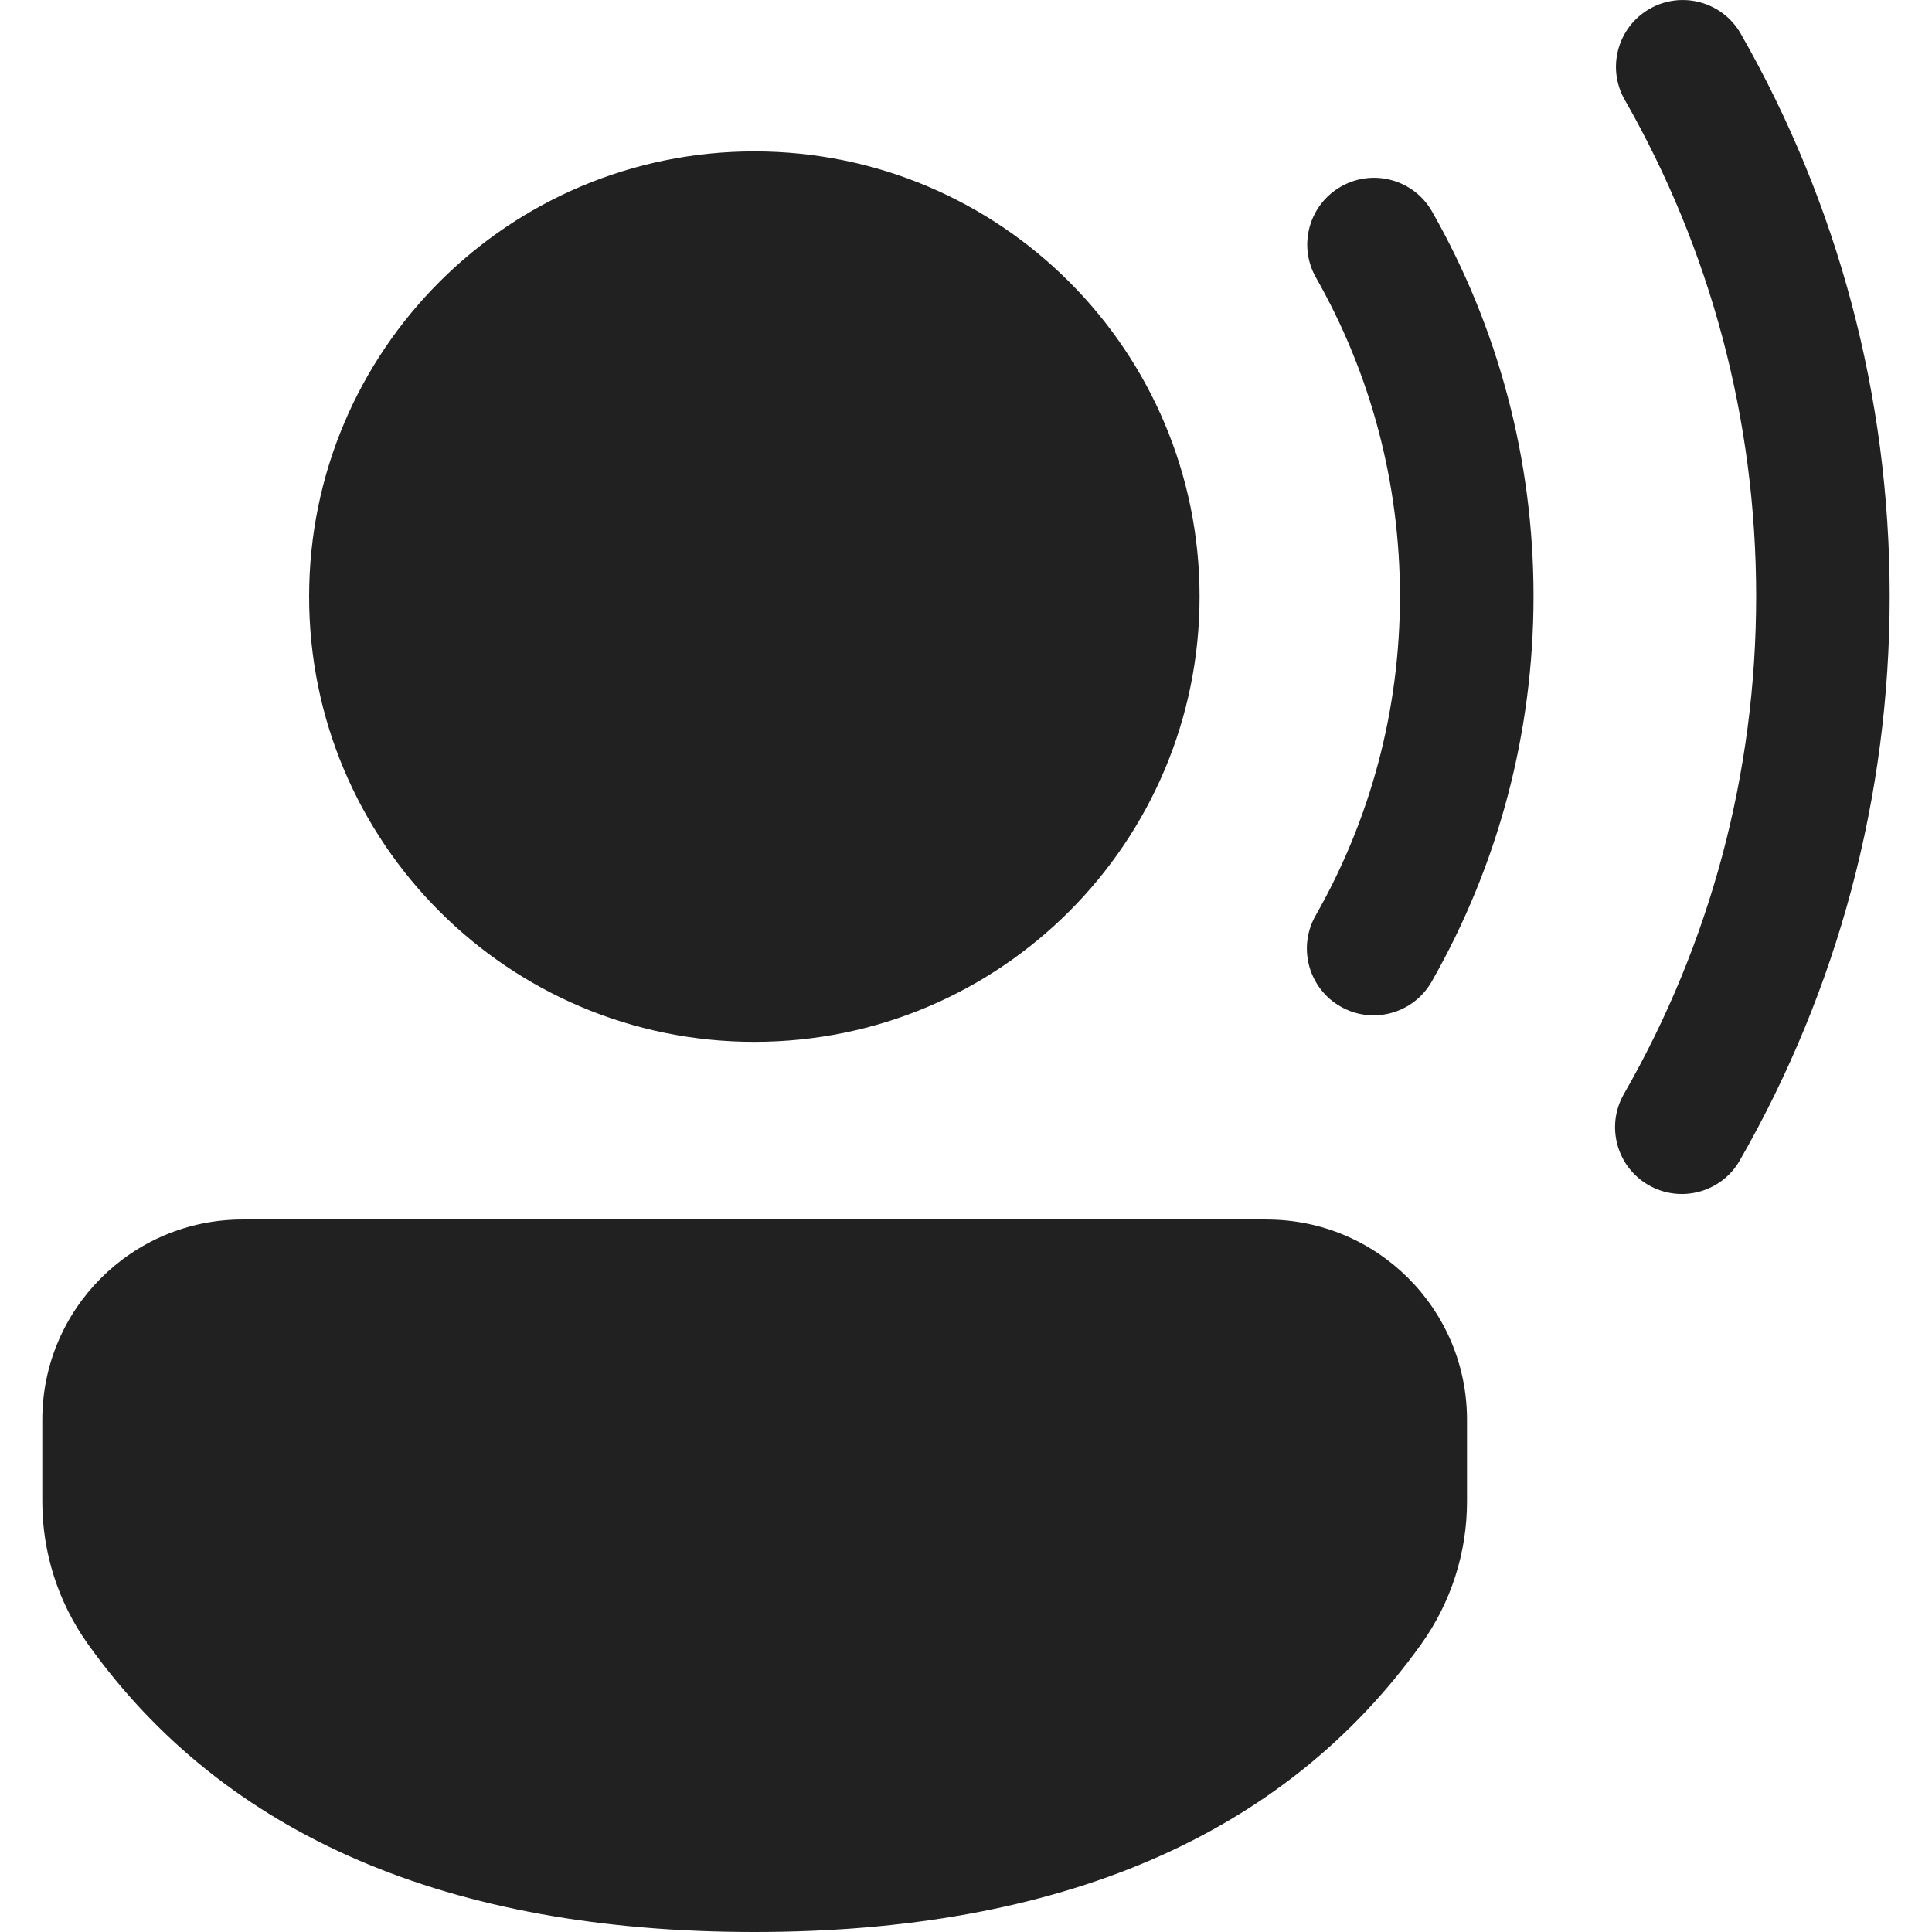
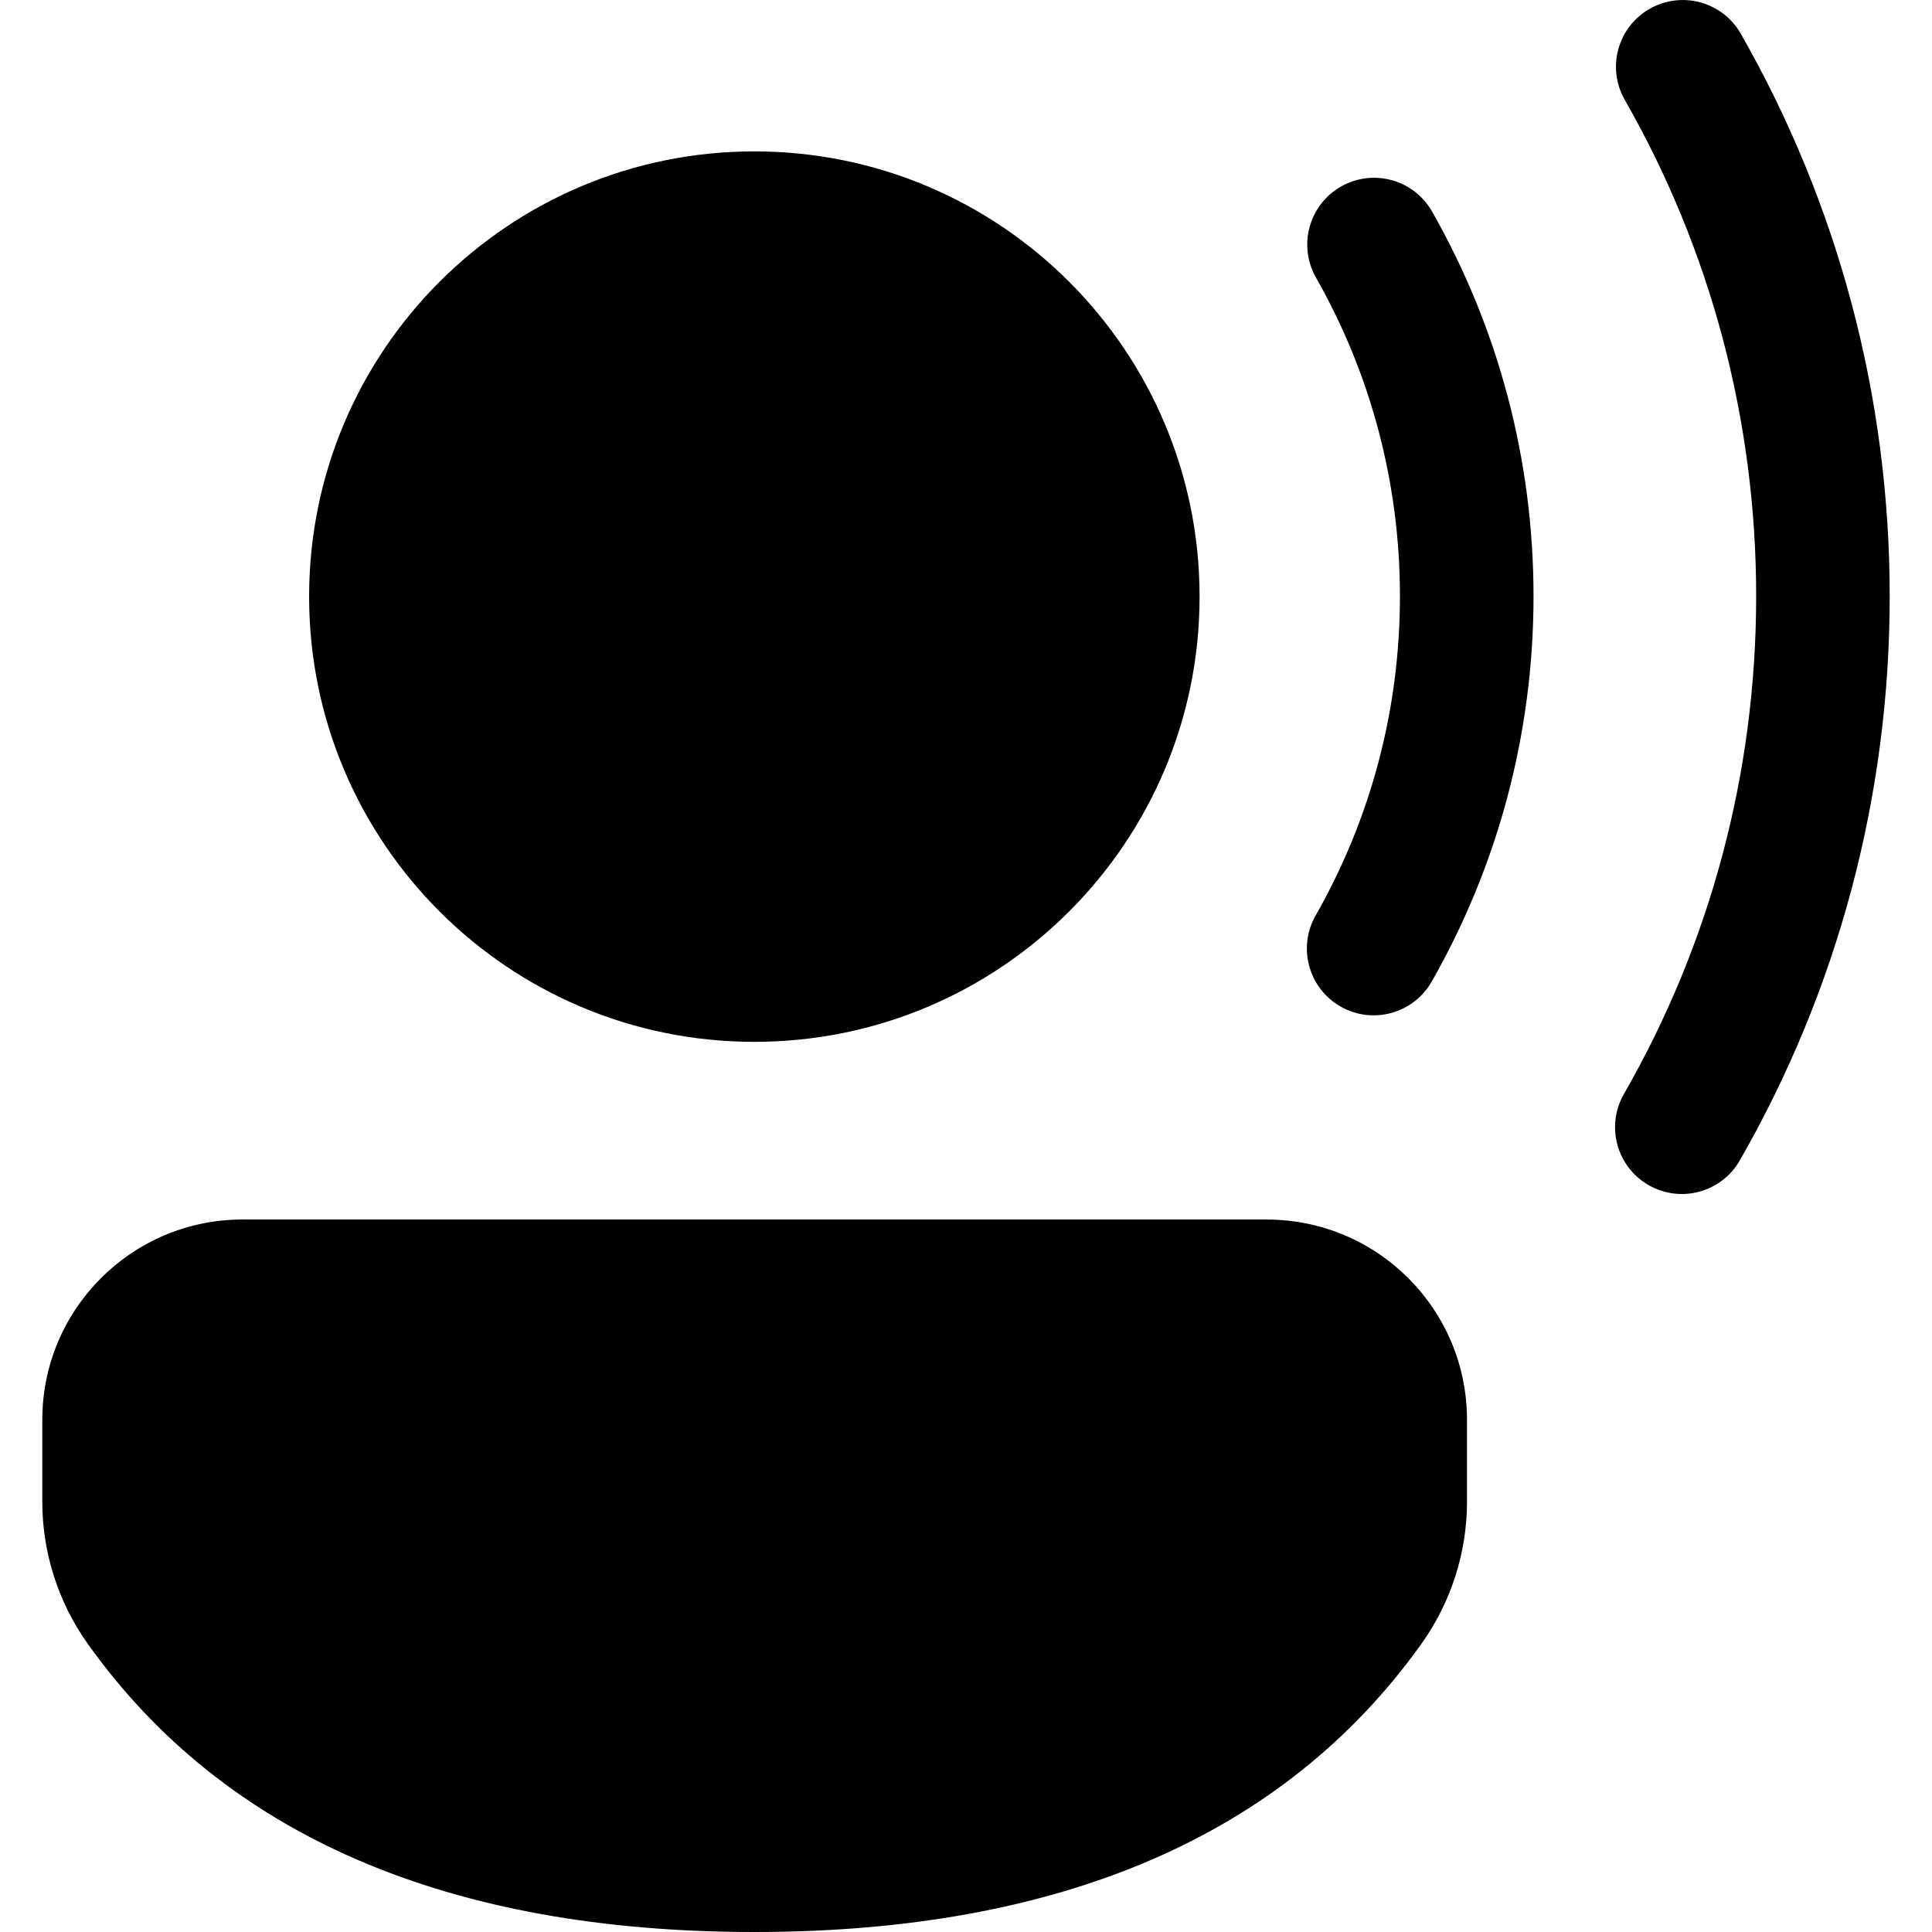
<svg xmlns="http://www.w3.org/2000/svg" version="1.1" id="Layer_1" x="0px" y="0px" viewBox="0 0 512 512" style="enable-background:new 0 0 512 512;" xml:space="preserve">
-   <style type="text/css">
- 	.st0{fill:#212121;}
- </style>
  <g>
-     <path class="st0" d="M335.7,323.19c29.31,0,53.07,23.76,53.07,53.07v21.67c0,13.53-4.23,26.72-12.1,37.73   C340.19,486.71,280.62,512,199.91,512c-80.73,0-140.27-25.3-176.66-76.38c-7.83-10.99-12.04-24.16-12.04-37.66v-21.71   c0-29.31,23.76-53.07,53.07-53.07H335.7z M437.17,2.34c8.49-4.85,19.3-1.9,24.15,6.59C487.05,53.96,500.79,105,500.79,158   c0,53.18-13.83,104.39-39.73,149.53c-4.86,8.48-15.68,11.41-24.16,6.54c-8.48-4.86-11.41-15.68-6.54-24.16   c22.85-39.82,35.04-84.96,35.04-131.91c0-46.8-12.11-91.79-34.81-131.52C425.73,18,428.68,7.19,437.17,2.34z M199.91,40.12   c65.17,0,117.99,52.83,117.99,117.99S265.08,276.1,199.91,276.1c-65.16,0-117.99-52.83-117.99-117.99S134.75,40.12,199.91,40.12z    M355.39,49.43c8.5-4.83,19.3-1.86,24.13,6.64C397.05,86.89,406.4,121.79,406.4,158c0,36.3-9.39,71.27-26.99,102.14   c-4.84,8.49-15.65,11.45-24.14,6.61c-8.49-4.84-11.45-15.65-6.61-24.14C363.23,217.04,371,188.11,371,158   c0-30.04-7.74-58.91-22.25-84.43C343.92,65.07,346.89,54.27,355.39,49.43z" />
+     <path d="M335.7,323.19c29.31,0,53.07,23.76,53.07,53.07v21.67c0,13.53-4.23,26.72-12.1,37.73   C340.19,486.71,280.62,512,199.91,512c-80.73,0-140.27-25.3-176.66-76.38c-7.83-10.99-12.04-24.16-12.04-37.66v-21.71   c0-29.31,23.76-53.07,53.07-53.07H335.7z M437.17,2.34c8.49-4.85,19.3-1.9,24.15,6.59C487.05,53.96,500.79,105,500.79,158   c0,53.18-13.83,104.39-39.73,149.53c-4.86,8.48-15.68,11.41-24.16,6.54c-8.48-4.86-11.41-15.68-6.54-24.16   c22.85-39.82,35.04-84.96,35.04-131.91c0-46.8-12.11-91.79-34.81-131.52C425.73,18,428.68,7.19,437.17,2.34z M199.91,40.12   c65.17,0,117.99,52.83,117.99,117.99S265.08,276.1,199.91,276.1c-65.16,0-117.99-52.83-117.99-117.99S134.75,40.12,199.91,40.12z    M355.39,49.43c8.5-4.83,19.3-1.86,24.13,6.64C397.05,86.89,406.4,121.79,406.4,158c0,36.3-9.39,71.27-26.99,102.14   c-4.84,8.49-15.65,11.45-24.14,6.61c-8.49-4.84-11.45-15.65-6.61-24.14C363.23,217.04,371,188.11,371,158   c0-30.04-7.74-58.91-22.25-84.43C343.92,65.07,346.89,54.27,355.39,49.43z" />
  </g>
</svg>
